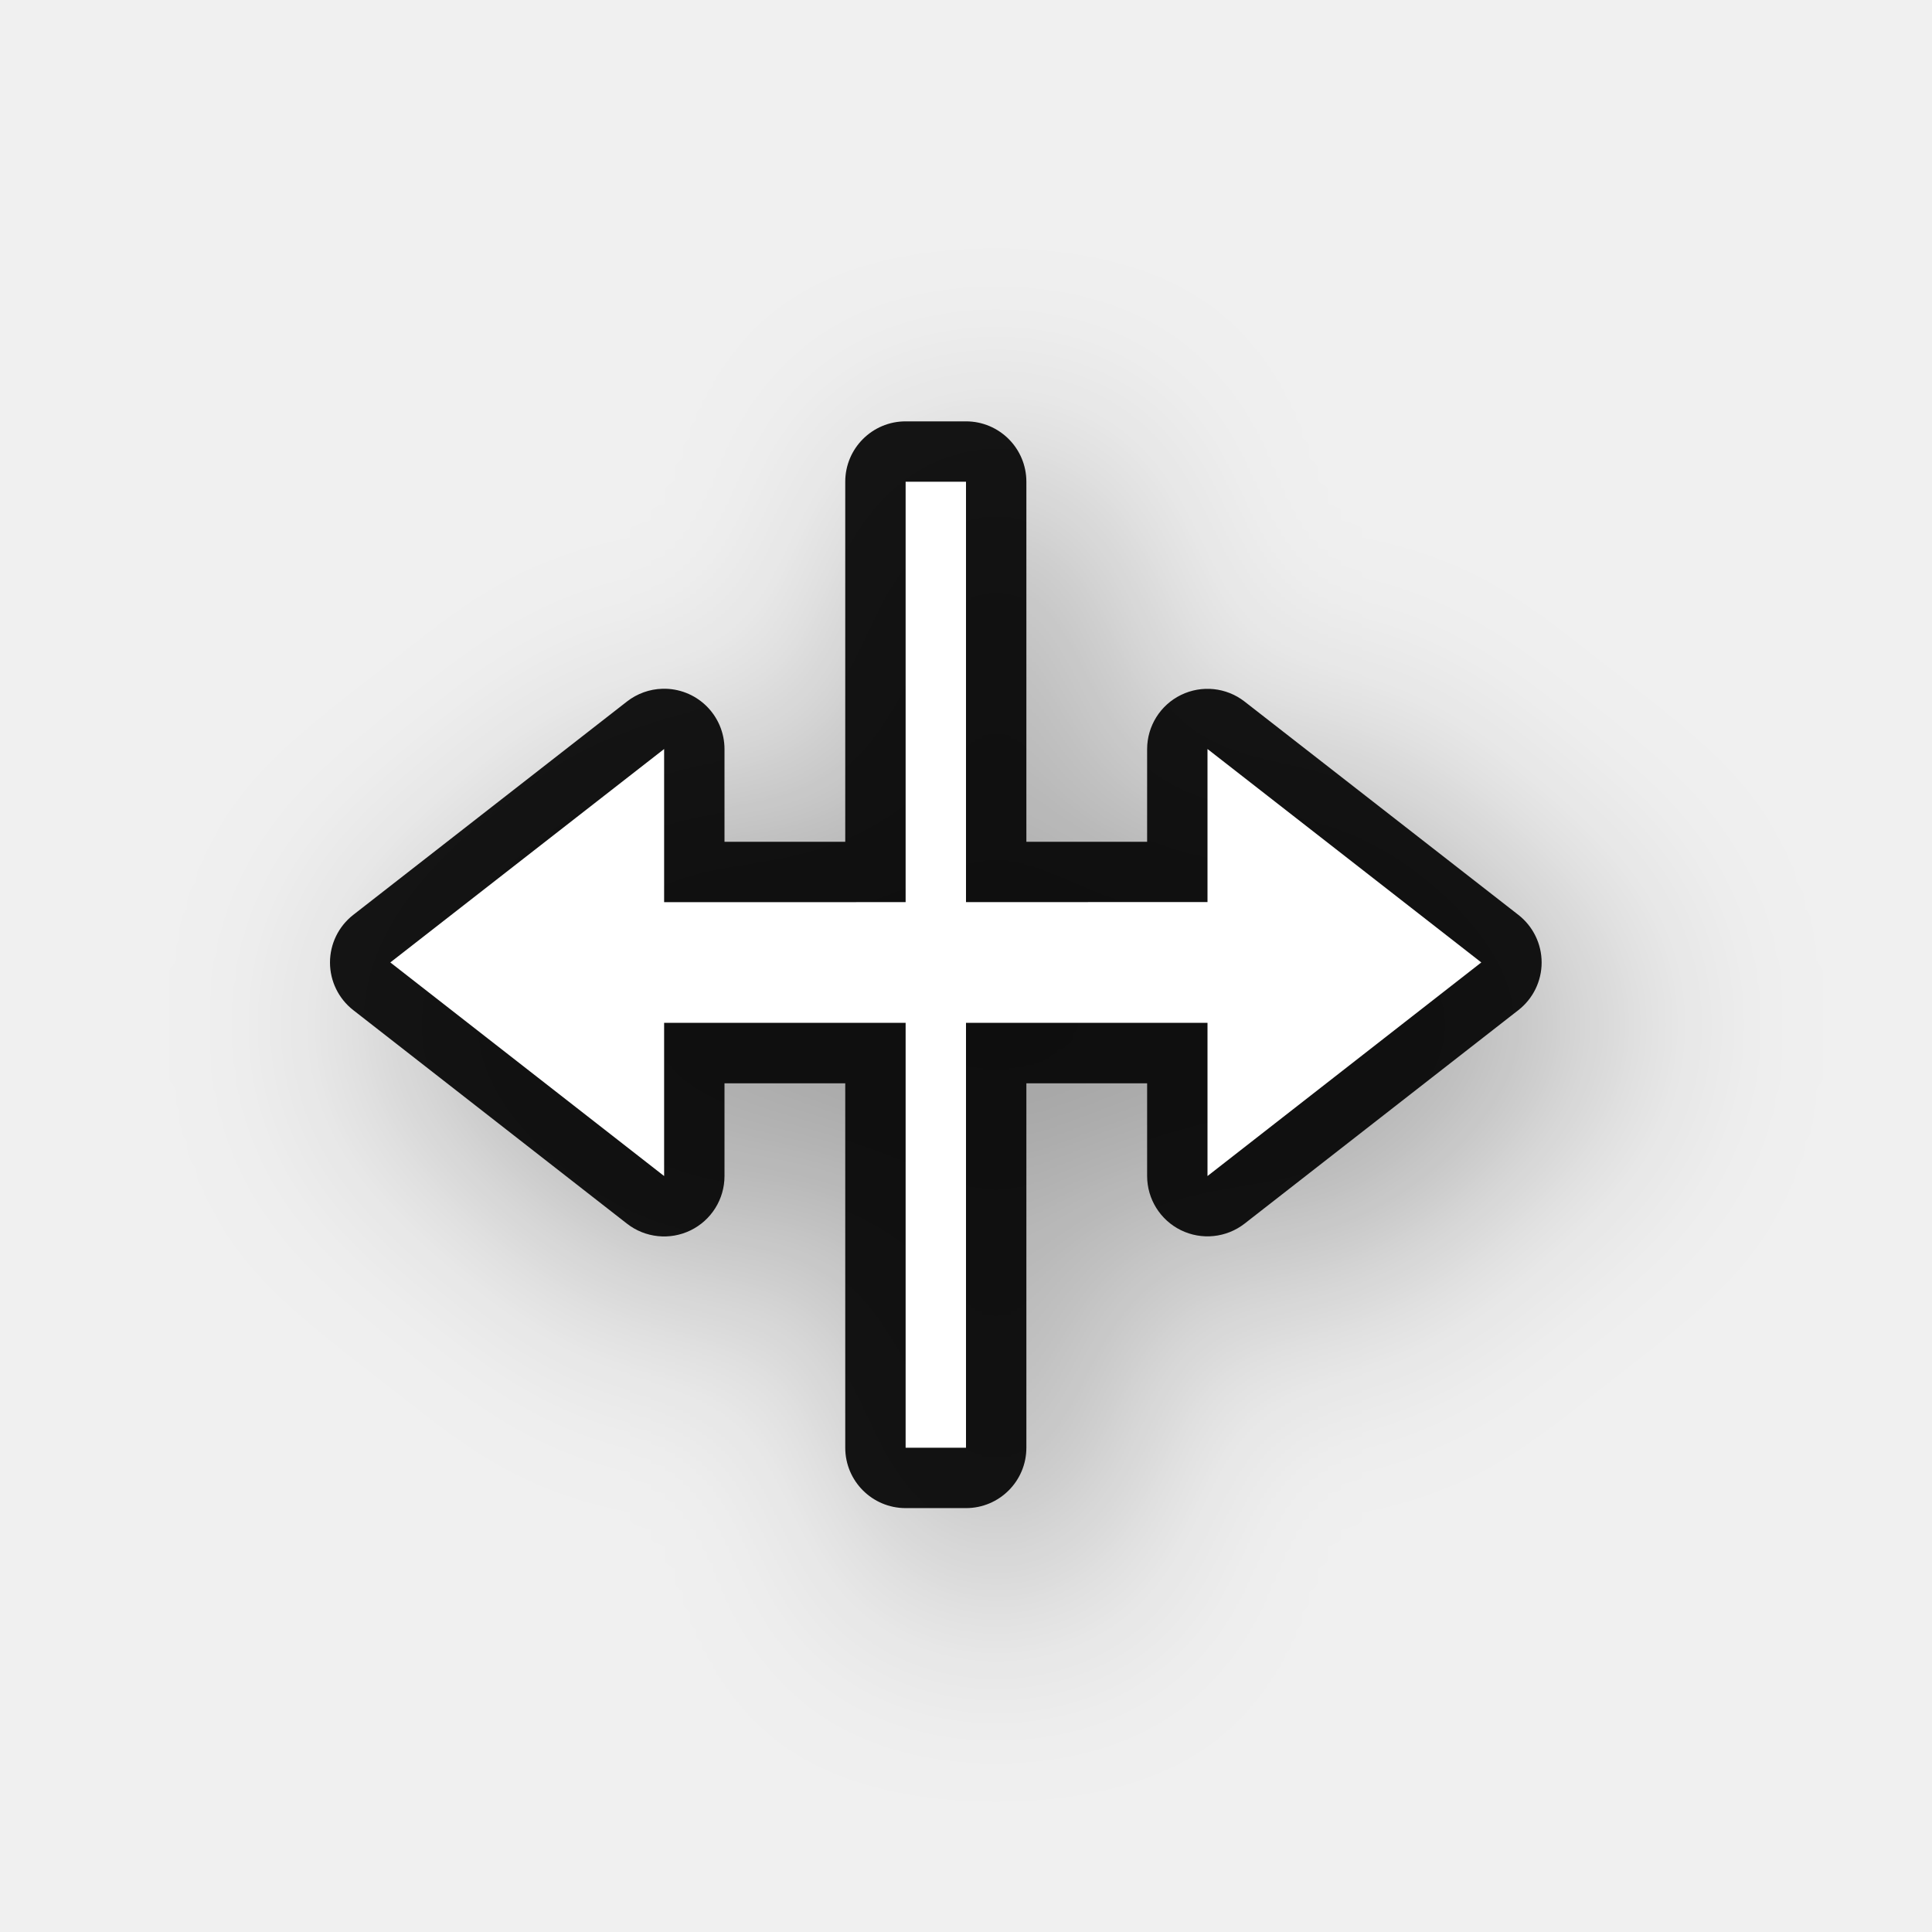
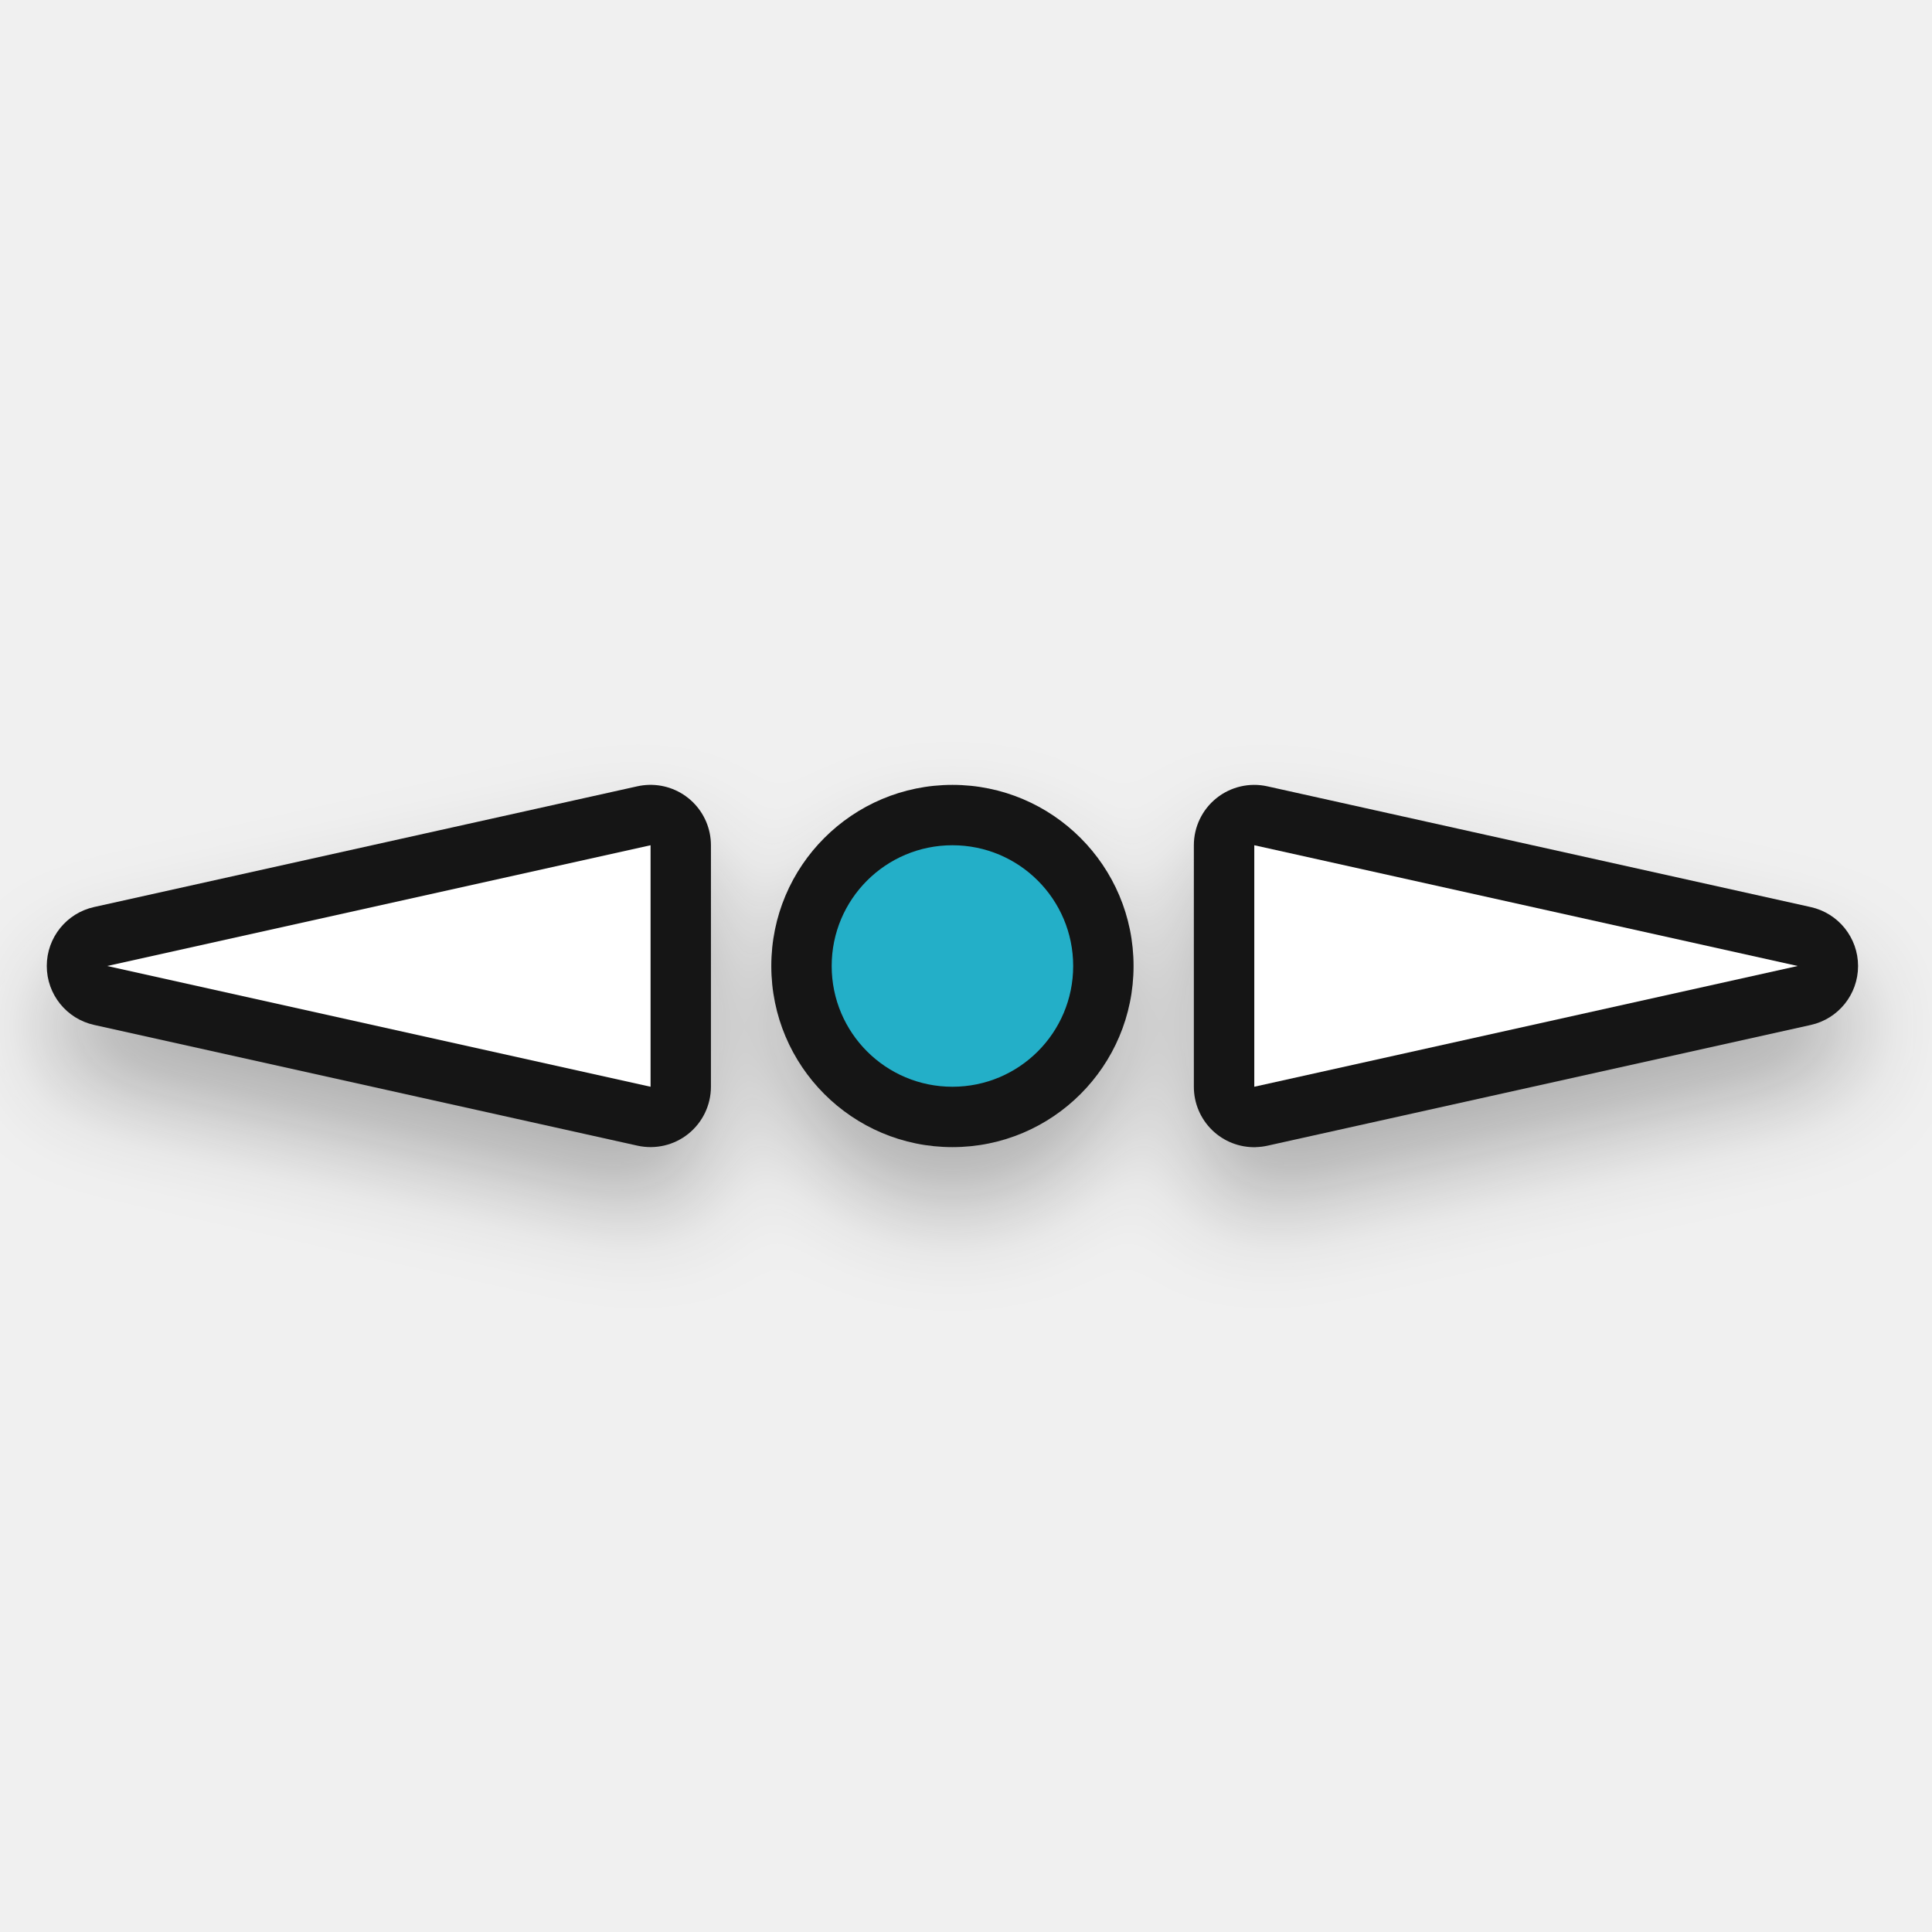
<svg xmlns="http://www.w3.org/2000/svg" width="32" height="32" version="1.1" viewBox="0 0 32 32" id="svg23">
  <defs id="defs5">
    <filter id="a" x="-.228" y="-.254" width="1.455" height="1.508" color-interpolation-filters="sRGB">
      <feGaussianBlur stdDeviation="1.904" id="feGaussianBlur2" />
    </filter>
    <filter id="a-3" x="-.228" y="-.254" width="1.455" height="1.508" color-interpolation-filters="sRGB">
      <feGaussianBlur stdDeviation="1.904" id="feGaussianBlur2-5" />
    </filter>
+     <filter style="color-interpolation-filters:sRGB" id="filter921" x="-0.065" width="1.13" y="-0.324" height="1.648">
+       <feGaussianBlur stdDeviation="0.81" id="feGaussianBlur923" />
+     </filter>
  </defs>
-   <path id="rect908" style="fill:#151515;fill-opacity:1;stroke:none;stroke-width:3;stroke-opacity:1" d="M 15 6.979 A 1 1 0 0 0 14 7.979 L 14 23.979 A 1 1 0 0 0 15 24.979 L 16 24.979 A 1 1 0 0 0 17 23.979 L 17 7.979 A 1 1 0 0 0 16 6.979 L 15 6.979 z " />
-   <path id="rect906" style="fill:#151515;fill-opacity:1;stroke:none;stroke-width:3;stroke-opacity:1" d="M 10.973 11.408 A 1 1 0 0 0 10.385 11.619 L 5.85 15.154 A 1 1 0 0 0 5.85 16.73 L 10.385 20.268 A 1 1 0 0 0 12 19.479 L 12 17.943 L 19 17.943 L 19 19.479 A 1 1 0 0 0 20.613 20.268 L 25.15 16.73 A 1 1 0 0 0 25.15 15.154 L 20.613 11.619 A 1 1 0 0 0 19 12.406 L 19 13.943 L 12 13.943 L 12 12.408 A 1 1 0 0 0 10.973 11.408 z M 10 14.453 L 10 14.943 A 1 1 0 0 0 11 15.943 A 1 1 0 0 0 10 16.943 L 10 17.432 L 8.09 15.943 L 10 14.453 z M 21 14.455 L 22.908 15.943 L 21 17.43 L 21 16.943 A 1 1 0 0 0 20 15.943 A 1 1 0 0 0 21 14.943 L 21 14.455 z " />
-   <g transform="translate(0 -1020.4)" id="g21">
-     <g transform="translate(-74.345 23.878)" id="g19">
-       <path d="m90.345 1004.5a1 1 0 0 0-1 1v6h-2v-1.535a1 1 0 0 0-1.029-1 1 1 0 0 0-0.584 0.211l-4.537 3.535a1 1 0 0 0 0 1.578l4.537 3.535a1 1 0 0 0 1.613-0.789v-1.535h2v6a1 1 0 0 0 1 1h1a1 1 0 0 0 1-1v-6h2v1.535a1 1 0 0 0 1.615 0.789l4.535-3.535a1 1 0 0 0 0-1.578l-4.535-3.535a1 1 0 0 0-1.615 0.789v1.535h-2v-6a1 1 0 0 0-1-1zm-5 7.512v0.486a1 1 0 0 0 1 1 1 1 0 0 0-1 1v0.486l-1.908-1.486zm11 0 1.91 1.488-1.91 1.488v-0.488a1 1 0 0 0-1-1 1 1 0 0 0 1-1z" color="#000000" color-rendering="auto" dominant-baseline="auto" filter="url(#a)" image-rendering="auto" opacity=".35" shape-rendering="auto" solid-color="#000000" style="font-feature-settings:normal;font-variant-alternates:normal;font-variant-caps:normal;font-variant-ligatures:normal;font-variant-numeric:normal;font-variant-position:normal;isolation:auto;mix-blend-mode:normal;paint-order:stroke fill markers;shape-padding:0;text-decoration-color:#000000;text-decoration-line:none;text-decoration-style:solid;text-indent:0;text-orientation:mixed;text-transform:none;white-space:normal;opacity:0.35" id="path7" />
-       <g id="g923" style="opacity:1">
-         <path style="color:#000000;font-style:normal;font-variant:normal;font-weight:normal;font-stretch:normal;font-size:medium;line-height:normal;font-family:sans-serif;font-variant-ligatures:normal;font-variant-position:normal;font-variant-caps:normal;font-variant-numeric:normal;font-variant-alternates:normal;font-variant-east-asian:normal;font-feature-settings:normal;font-variation-settings:normal;text-indent:0;text-align:start;text-decoration:none;text-decoration-line:none;text-decoration-style:solid;text-decoration-color:#000000;letter-spacing:normal;word-spacing:normal;text-transform:none;writing-mode:lr-tb;direction:ltr;text-orientation:mixed;dominant-baseline:auto;baseline-shift:baseline;text-anchor:start;white-space:normal;shape-padding:0;shape-margin:0;inline-size:0;clip-rule:nonzero;display:inline;overflow:visible;visibility:visible;isolation:auto;mix-blend-mode:normal;color-interpolation:sRGB;color-interpolation-filters:linearRGB;solid-color:#000000;solid-opacity:1;vector-effect:none;fill:#151515;fill-opacity:1;fill-rule:nonzero;stroke:none;stroke-width:2;stroke-linecap:round;stroke-linejoin:round;stroke-miterlimit:4;stroke-dasharray:none;stroke-dashoffset:0;stroke-opacity:1.0;paint-order:stroke fill markers;color-rendering:auto;image-rendering:auto;shape-rendering:auto;text-rendering:auto;enable-background:accumulate;stop-color:#000000;stop-opacity:1;" d="m 89.345,1004.5 h 1 v 16 h -1 z" id="path927" />
-       </g>
-       <rect transform="rotate(-90)" x="-1024.5" y="78.809" width="24" height="24" fill="none" opacity=".2" id="rect11" />
+   <g id="g919" style="opacity:0.3;fill:#151515;fill-opacity:1;stroke:none;stroke-opacity:1;filter:url(#filter921)" transform="translate(0,1.000055)">
+     <g id="g905" transform="translate(-0.2247706)" style="fill:#151515;fill-opacity:1;stroke:none;stroke-opacity:1">
+       <path id="path901" style="fill:#151515;fill-opacity:1;stroke:none;stroke-width:1.5;stroke-opacity:1" d="m 16,13 c -1.657,0 -3,1.343 -3,3 0,1.657 1.343,3 3,3 1.657,0 3,-1.343 3,-3 0,-1.657 -1.343,-3 -3,-3 z" />
+       <path id="path903" style="fill:#151515;fill-opacity:1;stroke:none;stroke-opacity:1" d="m 16,14 c -1.105,0 -2,0.895 -2,2 0,1.105 0.895,2 2,2 1.105,0 2,-0.895 2,-2 0,-1.105 -0.895,-2 -2,-2 z" />
+     </g>
+     <g id="g911" transform="translate(-0.2247706)" style="fill:#151515;fill-opacity:1;stroke:none;stroke-opacity:1">
+       <path style="color:#000000;font-style:normal;font-variant:normal;font-weight:normal;font-stretch:normal;font-size:medium;line-height:normal;font-family:sans-serif;font-variant-ligatures:normal;font-variant-position:normal;font-variant-caps:normal;font-variant-numeric:normal;font-variant-alternates:normal;font-variant-east-asian:normal;font-feature-settings:normal;font-variation-settings:normal;text-indent:0;text-align:start;text-decoration:none;text-decoration-line:none;text-decoration-style:solid;text-decoration-color:#000000;letter-spacing:normal;word-spacing:normal;text-transform:none;writing-mode:lr-tb;direction:ltr;text-orientation:mixed;dominant-baseline:auto;baseline-shift:baseline;text-anchor:start;white-space:normal;shape-padding:0;shape-margin:0;inline-size:0;clip-rule:nonzero;display:inline;overflow:visible;visibility:visible;isolation:auto;mix-blend-mode:normal;color-interpolation:sRGB;color-interpolation-filters:linearRGB;solid-color:#000000;solid-opacity:1;vector-effect:none;fill:#151515;fill-opacity:1;fill-rule:nonzero;stroke:none;stroke-linecap:butt;stroke-linejoin:round;stroke-miterlimit:4;stroke-dasharray:none;stroke-dashoffset:0;stroke-opacity:1;color-rendering:auto;image-rendering:auto;shape-rendering:auto;text-rendering:auto;enable-background:accumulate;stop-color:#000000" d="m 10.973,13 a 1,1 0 0 0 -0.189,0.023 l -9,2 a 1,1 0 0 0 0,1.953 l 9,2 A 1,1 0 0 0 12,18 V 14 A 1,1 0 0 0 10.973,13 Z M 10,15.246 v 1.508 L 6.611,16 Z" id="path907" />
+       <path style="color:#000000;font-style:normal;font-variant:normal;font-weight:normal;font-stretch:normal;font-size:medium;line-height:normal;font-family:sans-serif;font-variant-ligatures:normal;font-variant-position:normal;font-variant-caps:normal;font-variant-numeric:normal;font-variant-alternates:normal;font-variant-east-asian:normal;font-feature-settings:normal;font-variation-settings:normal;text-indent:0;text-align:start;text-decoration:none;text-decoration-line:none;text-decoration-style:solid;text-decoration-color:#000000;letter-spacing:normal;word-spacing:normal;text-transform:none;writing-mode:lr-tb;direction:ltr;text-orientation:mixed;dominant-baseline:auto;baseline-shift:baseline;text-anchor:start;white-space:normal;shape-padding:0;shape-margin:0;inline-size:0;clip-rule:nonzero;display:inline;overflow:visible;visibility:visible;isolation:auto;mix-blend-mode:normal;color-interpolation:sRGB;color-interpolation-filters:linearRGB;solid-color:#000000;solid-opacity:1;vector-effect:none;fill:#151515;fill-opacity:1;fill-rule:nonzero;stroke:none;stroke-width:2;stroke-linecap:butt;stroke-linejoin:round;stroke-miterlimit:4;stroke-dasharray:none;stroke-dashoffset:0;stroke-opacity:1;color-rendering:auto;image-rendering:auto;shape-rendering:auto;text-rendering:auto;enable-background:accumulate;stop-color:#000000" d="m 11,14 -9,2 9,2 z" id="path909" />
+     </g>
+     <g id="g917" transform="translate(19.00093,7.753899)" style="fill:#151515;fill-opacity:1;stroke:none;stroke-opacity:1">
+       <path style="color:#000000;font-style:normal;font-variant:normal;font-weight:normal;font-stretch:normal;font-size:medium;line-height:normal;font-family:sans-serif;font-variant-ligatures:normal;font-variant-position:normal;font-variant-caps:normal;font-variant-numeric:normal;font-variant-alternates:normal;font-variant-east-asian:normal;font-feature-settings:normal;font-variation-settings:normal;text-indent:0;text-align:start;text-decoration:none;text-decoration-line:none;text-decoration-style:solid;text-decoration-color:#000000;letter-spacing:normal;word-spacing:normal;text-transform:none;writing-mode:lr-tb;direction:ltr;text-orientation:mixed;dominant-baseline:auto;baseline-shift:baseline;text-anchor:start;white-space:normal;shape-padding:0;shape-margin:0;inline-size:0;clip-rule:nonzero;display:inline;overflow:visible;visibility:visible;isolation:auto;mix-blend-mode:normal;color-interpolation:sRGB;color-interpolation-filters:linearRGB;solid-color:#000000;solid-opacity:1;vector-effect:none;fill:#151515;fill-opacity:1;fill-rule:nonzero;stroke:none;stroke-linecap:butt;stroke-linejoin:round;stroke-miterlimit:4;stroke-dasharray:none;stroke-dashoffset:0;stroke-opacity:1;color-rendering:auto;image-rendering:auto;shape-rendering:auto;text-rendering:auto;enable-background:accumulate;stop-color:#000000" d="m 1.801,11.246 a 1,1 0 0 0 0.189,-0.023 l 9,-2 a 1,1 0 0 0 0,-1.953 l -9,-2 a 1,1 0 0 0 -1.217,0.977 v 4 a 1,1 0 0 0 1.027,1 z M 2.774,9 v -1.508 l 3.389,0.754 z" id="path913" />
+       <path style="color:#000000;font-style:normal;font-variant:normal;font-weight:normal;font-stretch:normal;font-size:medium;line-height:normal;font-family:sans-serif;font-variant-ligatures:normal;font-variant-position:normal;font-variant-caps:normal;font-variant-numeric:normal;font-variant-alternates:normal;font-variant-east-asian:normal;font-feature-settings:normal;font-variation-settings:normal;text-indent:0;text-align:start;text-decoration:none;text-decoration-line:none;text-decoration-style:solid;text-decoration-color:#000000;letter-spacing:normal;word-spacing:normal;text-transform:none;writing-mode:lr-tb;direction:ltr;text-orientation:mixed;dominant-baseline:auto;baseline-shift:baseline;text-anchor:start;white-space:normal;shape-padding:0;shape-margin:0;inline-size:0;clip-rule:nonzero;display:inline;overflow:visible;visibility:visible;isolation:auto;mix-blend-mode:normal;color-interpolation:sRGB;color-interpolation-filters:linearRGB;solid-color:#000000;solid-opacity:1;vector-effect:none;fill:#151515;fill-opacity:1;fill-rule:nonzero;stroke:none;stroke-width:2;stroke-linecap:butt;stroke-linejoin:round;stroke-miterlimit:4;stroke-dasharray:none;stroke-dashoffset:0;stroke-opacity:1;color-rendering:auto;image-rendering:auto;shape-rendering:auto;text-rendering:auto;enable-background:accumulate;stop-color:#000000" d="m 1.774,10.246 9,-2 -9,-2 z" id="path915" />
    </g>
  </g>
-   <path id="rect899" style="fill:#ffffff;fill-opacity:1;stroke:none;stroke-width:3;stroke-opacity:1" d="M 11 12.406 L 6.465 15.941 L 11 19.479 L 11 16.941 L 20 16.941 L 20 19.479 L 24.535 15.941 L 20 12.406 L 20 14.941 L 11 14.943 L 11 12.406 z " />
-   <path id="rect897" style="fill:#ffffff;fill-opacity:1;stroke:none;stroke-width:3;stroke-opacity:1" d="M 15 7.979 L 15 23.979 L 16 23.979 L 16 7.979 L 15 7.979 z " />
+   <g id="g899">
+     <g id="g908" transform="translate(-0.2247706)">
+       <path id="path882" style="fill:#151515;fill-opacity:1;stroke-width:1.5" d="m 16,13 c -1.657,0 -3,1.343 -3,3 0,1.657 1.343,3 3,3 1.657,0 3,-1.343 3,-3 0,-1.657 -1.343,-3 -3,-3 z" />
+       <path id="path881" style="fill:#23afc8;fill-opacity:1" d="m 16,14 c -1.105,0 -2,0.895 -2,2 0,1.105 0.895,2 2,2 1.105,0 2,-0.895 2,-2 0,-1.105 -0.895,-2 -2,-2 z" />
+     </g>
+     <g id="g898" transform="translate(-0.2247706)">
+       <path style="color:#000000;font-style:normal;font-variant:normal;font-weight:normal;font-stretch:normal;font-size:medium;line-height:normal;font-family:sans-serif;font-variant-ligatures:normal;font-variant-position:normal;font-variant-caps:normal;font-variant-numeric:normal;font-variant-alternates:normal;font-variant-east-asian:normal;font-feature-settings:normal;font-variation-settings:normal;text-indent:0;text-align:start;text-decoration:none;text-decoration-line:none;text-decoration-style:solid;text-decoration-color:#000000;letter-spacing:normal;word-spacing:normal;text-transform:none;writing-mode:lr-tb;direction:ltr;text-orientation:mixed;dominant-baseline:auto;baseline-shift:baseline;text-anchor:start;white-space:normal;shape-padding:0;shape-margin:0;inline-size:0;clip-rule:nonzero;display:inline;overflow:visible;visibility:visible;isolation:auto;mix-blend-mode:normal;color-interpolation:sRGB;color-interpolation-filters:linearRGB;solid-color:#000000;solid-opacity:1;vector-effect:none;fill:#151515;fill-opacity:1;fill-rule:nonzero;stroke:none;stroke-linecap:butt;stroke-linejoin:round;stroke-miterlimit:4;stroke-dasharray:none;stroke-dashoffset:0;stroke-opacity:1;color-rendering:auto;image-rendering:auto;shape-rendering:auto;text-rendering:auto;enable-background:accumulate;stop-color:#000000" d="m 10.973,13 a 1,1 0 0 0 -0.189,0.023 l -9,2 a 1,1 0 0 0 0,1.953 l 9,2 A 1,1 0 0 0 12,18 V 14 A 1,1 0 0 0 10.973,13 Z M 10,15.246 v 1.508 L 6.611,16 Z" id="path892" />
+       <path style="color:#000000;font-style:normal;font-variant:normal;font-weight:normal;font-stretch:normal;font-size:medium;line-height:normal;font-family:sans-serif;font-variant-ligatures:normal;font-variant-position:normal;font-variant-caps:normal;font-variant-numeric:normal;font-variant-alternates:normal;font-variant-east-asian:normal;font-feature-settings:normal;font-variation-settings:normal;text-indent:0;text-align:start;text-decoration:none;text-decoration-line:none;text-decoration-style:solid;text-decoration-color:#000000;letter-spacing:normal;word-spacing:normal;text-transform:none;writing-mode:lr-tb;direction:ltr;text-orientation:mixed;dominant-baseline:auto;baseline-shift:baseline;text-anchor:start;white-space:normal;shape-padding:0;shape-margin:0;inline-size:0;clip-rule:nonzero;display:inline;overflow:visible;visibility:visible;isolation:auto;mix-blend-mode:normal;color-interpolation:sRGB;color-interpolation-filters:linearRGB;solid-color:#000000;solid-opacity:1;vector-effect:none;fill:#ffffff;fill-opacity:1;fill-rule:nonzero;stroke:none;stroke-width:2;stroke-linecap:butt;stroke-linejoin:round;stroke-miterlimit:4;stroke-dasharray:none;stroke-dashoffset:0;stroke-opacity:1;color-rendering:auto;image-rendering:auto;shape-rendering:auto;text-rendering:auto;enable-background:accumulate;stop-color:#000000" d="m 11,14 -9,2 9,2 z" id="path890" />
+     </g>
+     <g id="g887" transform="translate(19.00093,7.753899)">
+       <path style="color:#000000;font-style:normal;font-variant:normal;font-weight:normal;font-stretch:normal;font-size:medium;line-height:normal;font-family:sans-serif;font-variant-ligatures:normal;font-variant-position:normal;font-variant-caps:normal;font-variant-numeric:normal;font-variant-alternates:normal;font-variant-east-asian:normal;font-feature-settings:normal;font-variation-settings:normal;text-indent:0;text-align:start;text-decoration:none;text-decoration-line:none;text-decoration-style:solid;text-decoration-color:#000000;letter-spacing:normal;word-spacing:normal;text-transform:none;writing-mode:lr-tb;direction:ltr;text-orientation:mixed;dominant-baseline:auto;baseline-shift:baseline;text-anchor:start;white-space:normal;shape-padding:0;shape-margin:0;inline-size:0;clip-rule:nonzero;display:inline;overflow:visible;visibility:visible;isolation:auto;mix-blend-mode:normal;color-interpolation:sRGB;color-interpolation-filters:linearRGB;solid-color:#000000;solid-opacity:1;vector-effect:none;fill:#151515;fill-opacity:1;fill-rule:nonzero;stroke:none;stroke-linecap:butt;stroke-linejoin:round;stroke-miterlimit:4;stroke-dasharray:none;stroke-dashoffset:0;stroke-opacity:1;color-rendering:auto;image-rendering:auto;shape-rendering:auto;text-rendering:auto;enable-background:accumulate;stop-color:#000000" d="m 1.801,11.246 a 1,1 0 0 0 0.189,-0.023 l 9,-2 a 1,1 0 0 0 0,-1.953 l -9,-2 a 1,1 0 0 0 -1.217,0.977 v 4 a 1,1 0 0 0 1.027,1 z M 2.774,9 v -1.508 l 3.389,0.754 z" id="path877" />
+       <path style="color:#000000;font-style:normal;font-variant:normal;font-weight:normal;font-stretch:normal;font-size:medium;line-height:normal;font-family:sans-serif;font-variant-ligatures:normal;font-variant-position:normal;font-variant-caps:normal;font-variant-numeric:normal;font-variant-alternates:normal;font-variant-east-asian:normal;font-feature-settings:normal;font-variation-settings:normal;text-indent:0;text-align:start;text-decoration:none;text-decoration-line:none;text-decoration-style:solid;text-decoration-color:#000000;letter-spacing:normal;word-spacing:normal;text-transform:none;writing-mode:lr-tb;direction:ltr;text-orientation:mixed;dominant-baseline:auto;baseline-shift:baseline;text-anchor:start;white-space:normal;shape-padding:0;shape-margin:0;inline-size:0;clip-rule:nonzero;display:inline;overflow:visible;visibility:visible;isolation:auto;mix-blend-mode:normal;color-interpolation:sRGB;color-interpolation-filters:linearRGB;solid-color:#000000;solid-opacity:1;vector-effect:none;fill:#ffffff;fill-opacity:1;fill-rule:nonzero;stroke:none;stroke-width:2;stroke-linecap:butt;stroke-linejoin:round;stroke-miterlimit:4;stroke-dasharray:none;stroke-dashoffset:0;stroke-opacity:1;color-rendering:auto;image-rendering:auto;shape-rendering:auto;text-rendering:auto;enable-background:accumulate;stop-color:#000000" d="m 1.774,10.246 9,-2 -9,-2 z" id="path879" />
+     </g>
+   </g>
</svg>
